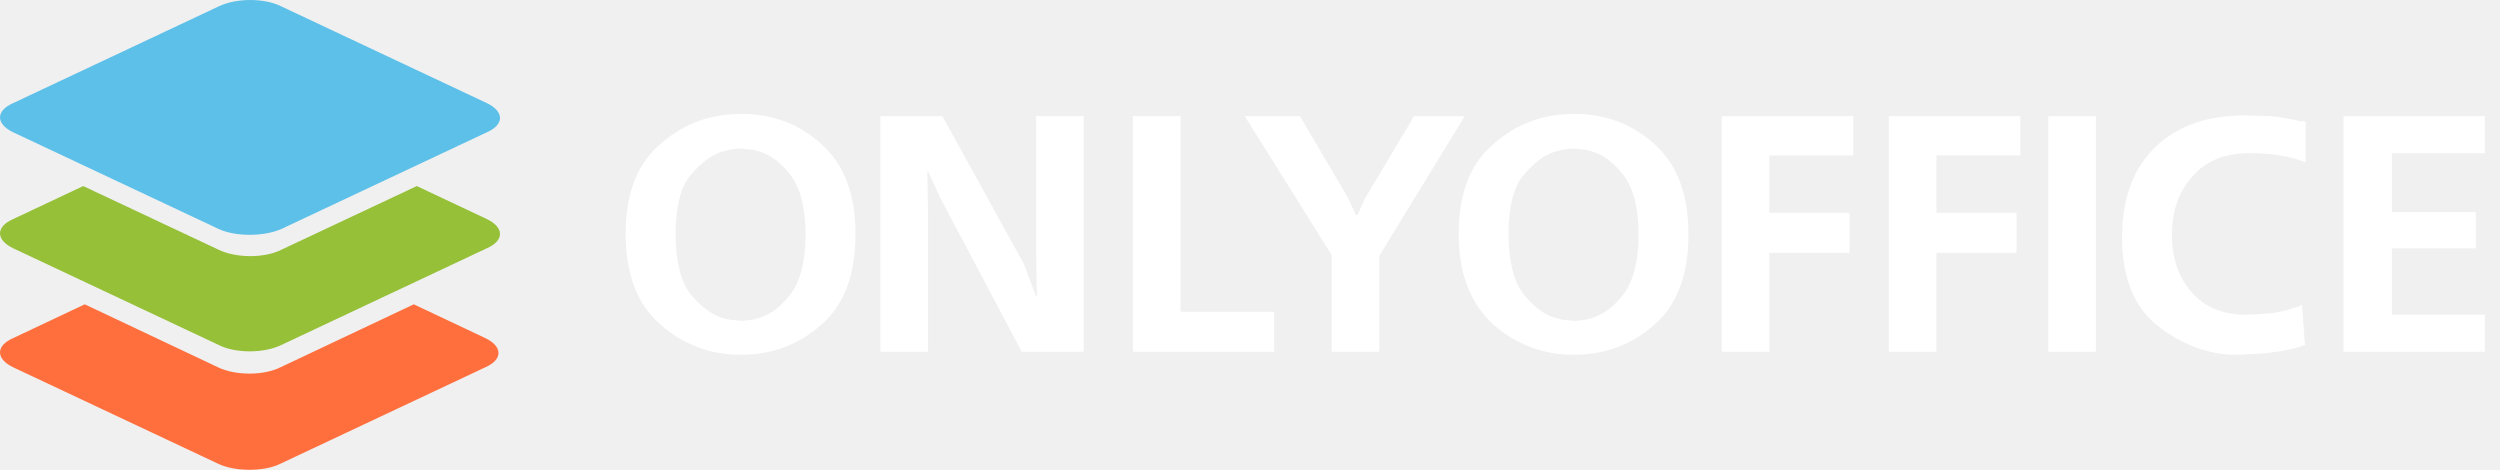
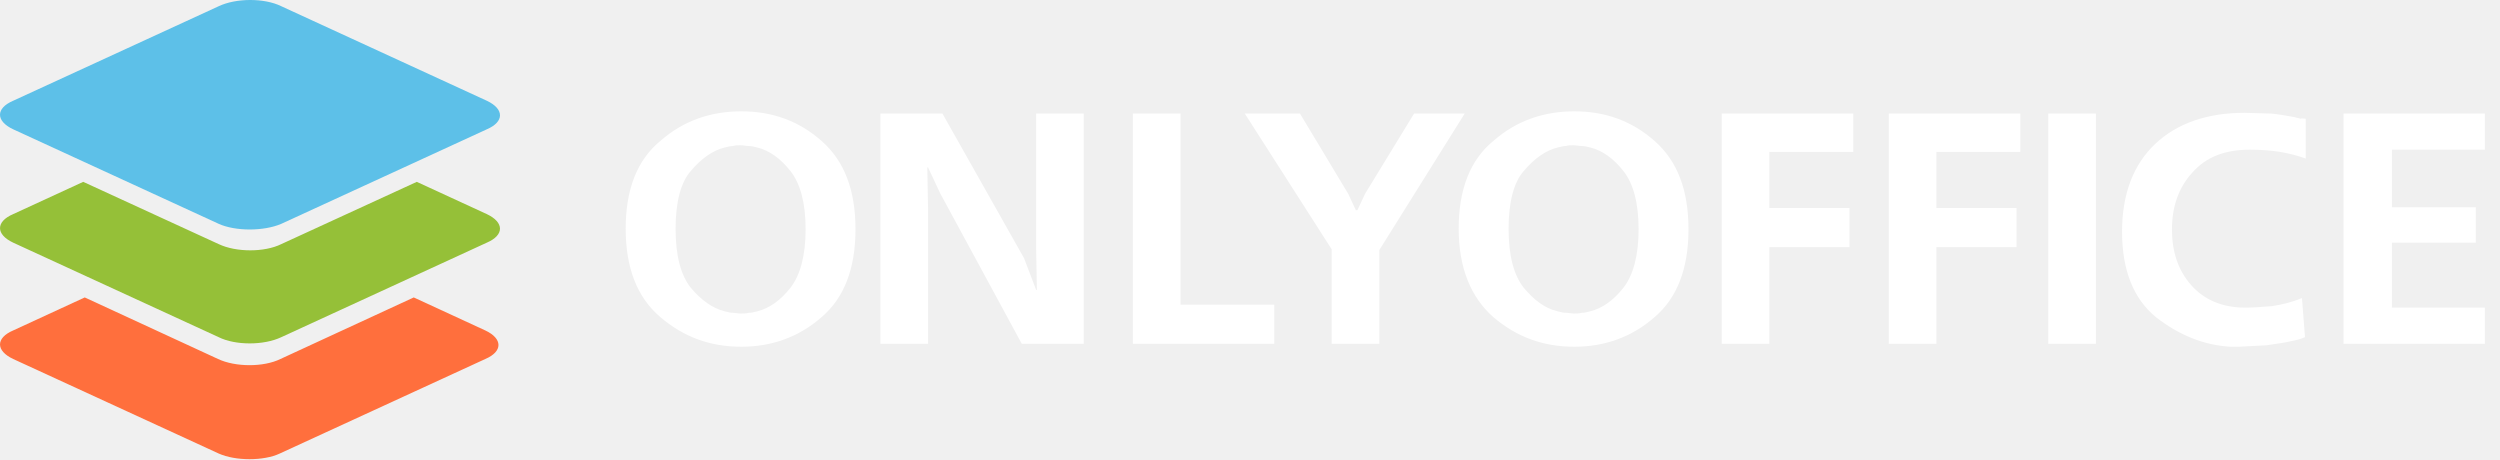
- <svg xmlns="http://www.w3.org/2000/svg" width="149" height="28" fill="none" fill-rule="evenodd">
-   <path d="M39.363 8.588c-1.397 1.17-2.072 2.97-2.072 5.355s.676 4.185 2.072 5.4a7.05 7.05 0 0 0 4.82 1.8c1.802 0 3.424-.585 4.776-1.8 1.352-1.17 2.027-2.97 2.027-5.355 0-2.43-.676-4.185-2.027-5.4s-2.928-1.8-4.776-1.8-3.469.585-4.82 1.8zm1.802 8.955c-.586-.765-.901-1.935-.901-3.6 0-1.62.315-2.835.901-3.51.631-.765 1.306-1.26 2.027-1.44.18-.045.36-.09.495-.09.135-.045.27-.045.45-.045a1.69 1.69 0 0 1 .248.023c.079.011.158.022.248.022.135 0 .315.045.496.09.721.18 1.397.675 1.982 1.44s.901 1.935.901 3.555c0 1.575-.315 2.79-.901 3.555s-1.261 1.26-1.982 1.44l-.089.023c-.139.036-.257.067-.406.067-.18.045-.315.045-.496.045-.068 0-.146-.011-.225-.023h0 0l-.225-.023c-.149 0-.268-.031-.406-.067h0l-.089-.023c-.721-.18-1.397-.675-2.027-1.44zm15.002-10.62h-3.694v14.041h2.838v-8.28l-.045-2.475h.045l.721 1.575 4.866 9.18h3.694V6.923h-2.838v8.235l.045 2.52h-.045l-.721-1.935-4.866-8.82zm11.353 0h2.838v11.656h5.586v2.385h-8.425V6.923zm9.956 0h-3.289l5.181 8.28v5.76h2.838v-5.715l5.091-8.325H84.28l-2.928 4.905-.45.99h-.09l-.45-.99-2.883-4.905zm9.461 7.02c0-2.385.676-4.185 2.072-5.355 1.352-1.215 2.973-1.8 4.82-1.8s3.424.585 4.776 1.8 2.027 2.97 2.027 5.4c0 2.385-.675 4.185-2.027 5.355-1.352 1.215-2.974 1.8-4.776 1.8a7.05 7.05 0 0 1-4.82-1.8c-1.352-1.215-2.072-3.015-2.072-5.4zm2.973 0c0 1.665.315 2.835.901 3.6.631.765 1.261 1.26 2.027 1.44l.089.023c.139.036.257.067.406.067.068 0 .146.011.225.023l.225.023c.18 0 .315 0 .496-.045.149 0 .268-.031.406-.067l.089-.023c.721-.18 1.397-.675 1.982-1.44s.901-1.98.901-3.555c0-1.62-.315-2.79-.901-3.555s-1.261-1.26-1.982-1.44c-.18-.045-.36-.09-.496-.09-.09 0-.169-.011-.248-.022a1.69 1.69 0 0 0-.248-.023c-.18 0-.315 0-.451.045-.135 0-.315.045-.496.09-.721.18-1.397.675-2.027 1.44-.586.675-.901 1.89-.901 3.51zm20.544-7.02h-7.839v14.041h2.838v-5.895h4.775v-2.385h-4.775v-3.42h5.001v-2.34zm2.117 0h7.839v2.34h-5.001v3.42h4.776v2.385h-4.776v5.895h-2.838V6.923zm9.506 0v14.041h2.838V6.923h-2.838zm15.344.315v2.43a8.49 8.49 0 0 0-1.532-.405c-.54-.09-1.171-.135-1.802-.135-1.486 0-2.613.45-3.424 1.395-.81.9-1.216 2.07-1.216 3.465 0 1.35.36 2.475 1.126 3.375s1.847 1.395 3.244 1.395c.428 0 .857-.034 1.343-.072l.234-.018c.586-.09 1.171-.225 1.802-.495l.18 2.385c-.09.045-.225.09-.36.135l-.586.135c-.233.058-.503.098-.811.142h0l-.541.083-1.666.09h-.226-.225c-1.622-.09-3.108-.72-4.46-1.8-1.352-1.125-2.027-2.88-2.027-5.22 0-2.295.675-4.095 1.982-5.355s3.108-1.89 5.316-1.89l1.577.045c.429.039.824.112 1.244.189l.197.036c.046.022.102.034.158.045s.113.022.158.045c.057-.029.115-.021.184-.011a.92.92 0 0 0 .131.011zm10.677-.315h-8.424v14.041h8.424v-2.205h-5.541v-3.96h5.001v-2.16h-5.001v-3.51h5.541V6.923z" fill="#fff" />
-   <path d="M13.039 27.657L.783 21.89c-1.044-.504-1.044-1.282 0-1.739l4.267-2.014 7.944 3.753c1.044.503 2.723.503 3.722 0l7.944-3.753 4.267 2.014c1.044.503 1.044 1.281 0 1.739l-12.256 5.767c-.953.458-2.633.458-3.631 0z" fill="#ff6f3d" />
-   <path d="M13.039 20.563L.783 14.796c-1.044-.504-1.044-1.282 0-1.739l4.176-1.968 8.08 3.799c1.044.503 2.724.503 3.722 0l8.08-3.799 4.176 1.968c1.044.503 1.044 1.282 0 1.739l-12.256 5.767c-1.044.503-2.723.503-3.722 0z" fill="#95c038" />
-   <path d="M13.039 13.651L.783 7.884c-1.044-.503-1.044-1.282 0-1.739L13.039.378c1.044-.503 2.723-.503 3.722 0l12.256 5.767c1.044.503 1.044 1.282 0 1.739l-12.256 5.767c-1.044.458-2.723.458-3.722 0z" fill="#5dc0e8" />
+ <svg xmlns="http://www.w3.org/2000/svg" width="196" height="36" fill="none" fill-rule="evenodd">
+   <path d="M51.78 11.042c-1.837 1.504-2.726 3.819-2.726 6.885s.889 5.381 2.726 6.943 3.911 2.314 6.341 2.314c2.371 0 4.504-.752 6.282-2.314 1.778-1.504 2.667-3.819 2.667-6.885 0-3.124-.889-5.381-2.667-6.943s-3.852-2.314-6.282-2.314-4.563.752-6.341 2.314zm2.371 11.514c-.77-.984-1.185-2.488-1.185-4.629 0-2.083.415-3.645 1.185-4.513.83-.984 1.719-1.62 2.667-1.851h0c.237-.058.474-.116.652-.116.178-.058.356-.058.593-.058.119 0 .222.014.326.029s.207.029.326.029c.178 0 .415.058.652.116.948.231 1.837.868 2.608 1.851s1.185 2.488 1.185 4.571c0 2.025-.415 3.587-1.185 4.571s-1.659 1.62-2.608 1.852l-.117.029c-.182.047-.338.086-.535.086-.237.058-.415.058-.652.058-.089 0-.193-.014-.296-.029l-.296-.029c-.196 0-.352-.04-.535-.086l-.117-.03c-.948-.232-1.837-.868-2.667-1.852zM73.885 8.901h-4.86v18.052h3.734V16.307l-.059-3.182h.059l.948 2.025 6.4 11.803h4.859V8.901h-3.733v10.588l.059 3.24h-.059l-.948-2.488-6.4-11.341zm14.934 0h3.734v14.986h7.348v3.067H88.819V8.901zm13.097 0H97.59l6.815 10.646v7.406h3.733v-7.348l6.697-10.704h-3.97l-3.853 6.307-.592 1.273h-.119l-.592-1.273-3.793-6.307zm12.445 9.026c0-3.067.889-5.381 2.726-6.885 1.778-1.562 3.912-2.314 6.341-2.314s4.504.752 6.282 2.314 2.667 3.819 2.667 6.943c0 3.067-.889 5.381-2.667 6.885-1.778 1.562-3.911 2.314-6.282 2.314-2.429 0-4.504-.752-6.341-2.314-1.778-1.562-2.726-3.877-2.726-6.943zm3.912 0c0 2.141.414 3.645 1.185 4.629.829.984 1.659 1.62 2.667 1.852l.115.029h.002 0 0c.182.046.338.086.534.086.089 0 .193.015.297.029l.296.029c.237 0 .415 0 .652-.058.196 0 .352-.04.535-.086l.117-.03c.948-.232 1.837-.868 2.607-1.852s1.186-2.546 1.186-4.571c0-2.083-.415-3.587-1.186-4.571s-1.659-1.62-2.607-1.851c-.237-.058-.474-.116-.652-.116-.119 0-.222-.014-.326-.029l-.326-.029c-.237 0-.415 0-.593.058-.177 0-.414.058-.651.116-.949.231-1.838.868-2.667 1.851-.771.868-1.185 2.43-1.185 4.513zm27.023-9.026h-10.312v18.052h3.734v-7.58H145v-3.067h-6.282V11.91h6.578V8.901zm2.785 0h10.312v3.009h-6.578v4.397h6.282v3.067h-6.282v7.58h-3.734V8.901zm12.505 0v18.052h3.733V8.901h-3.733zm20.184.405v3.124a11.41 11.41 0 0 0-2.015-.521c-.711-.116-1.541-.174-2.37-.174-1.956 0-3.438.579-4.504 1.794-1.067 1.157-1.6 2.662-1.6 4.455 0 1.736.474 3.182 1.481 4.34s2.43 1.794 4.267 1.794c.563 0 1.127-.043 1.767-.092h0l.307-.023c.771-.116 1.541-.289 2.371-.636l.237 3.067a4.18 4.18 0 0 1-.474.174l-.771.173c-.306.075-.661.125-1.066.183l-.712.106-2.192.116h-.297-.296c-2.133-.116-4.089-.926-5.867-2.314-1.778-1.447-2.667-3.703-2.667-6.712 0-2.951.889-5.265 2.608-6.885s4.089-2.43 6.993-2.43l2.074.058c.564.05 1.084.143 1.636.243h0l.26.047c.06.029.134.043.208.058a.86.86 0 0 1 .207.058c.076-.037.151-.027.242-.015l.173.015zm14.045-.405h-11.082v18.052h11.082v-2.835h-7.289v-5.092h6.578v-2.777h-6.578v-4.513h7.289V8.901z" fill="#fff" />
+   <path d="M17.152 35.559L1.031 28.144c-1.373-.647-1.373-1.648 0-2.236l5.613-2.589 10.449 4.825c1.373.647 3.583.647 4.896 0l10.449-4.825 5.613 2.589c1.373.647 1.373 1.648 0 2.236l-16.122 7.415c-1.254.588-3.463.588-4.777 0z" fill="#ff6f3d" />
+   <path d="M17.152 26.438L1.031 19.023c-1.373-.647-1.373-1.648 0-2.236l5.493-2.53 10.628 4.884c1.373.647 3.583.647 4.896 0l10.628-4.884 5.493 2.53c1.373.647 1.373 1.648 0 2.236l-16.122 7.415c-1.373.647-3.582.647-4.896 0z" fill="#95c038" />
+   <path d="M17.152 17.551L1.03 10.136c-1.373-.647-1.373-1.648 0-2.236L17.152.485c1.373-.647 3.583-.647 4.896 0L38.17 7.9c1.373.647 1.373 1.648 0 2.236l-16.122 7.415c-1.373.588-3.583.588-4.896 0z" fill="#5dc0e8" />
</svg>
